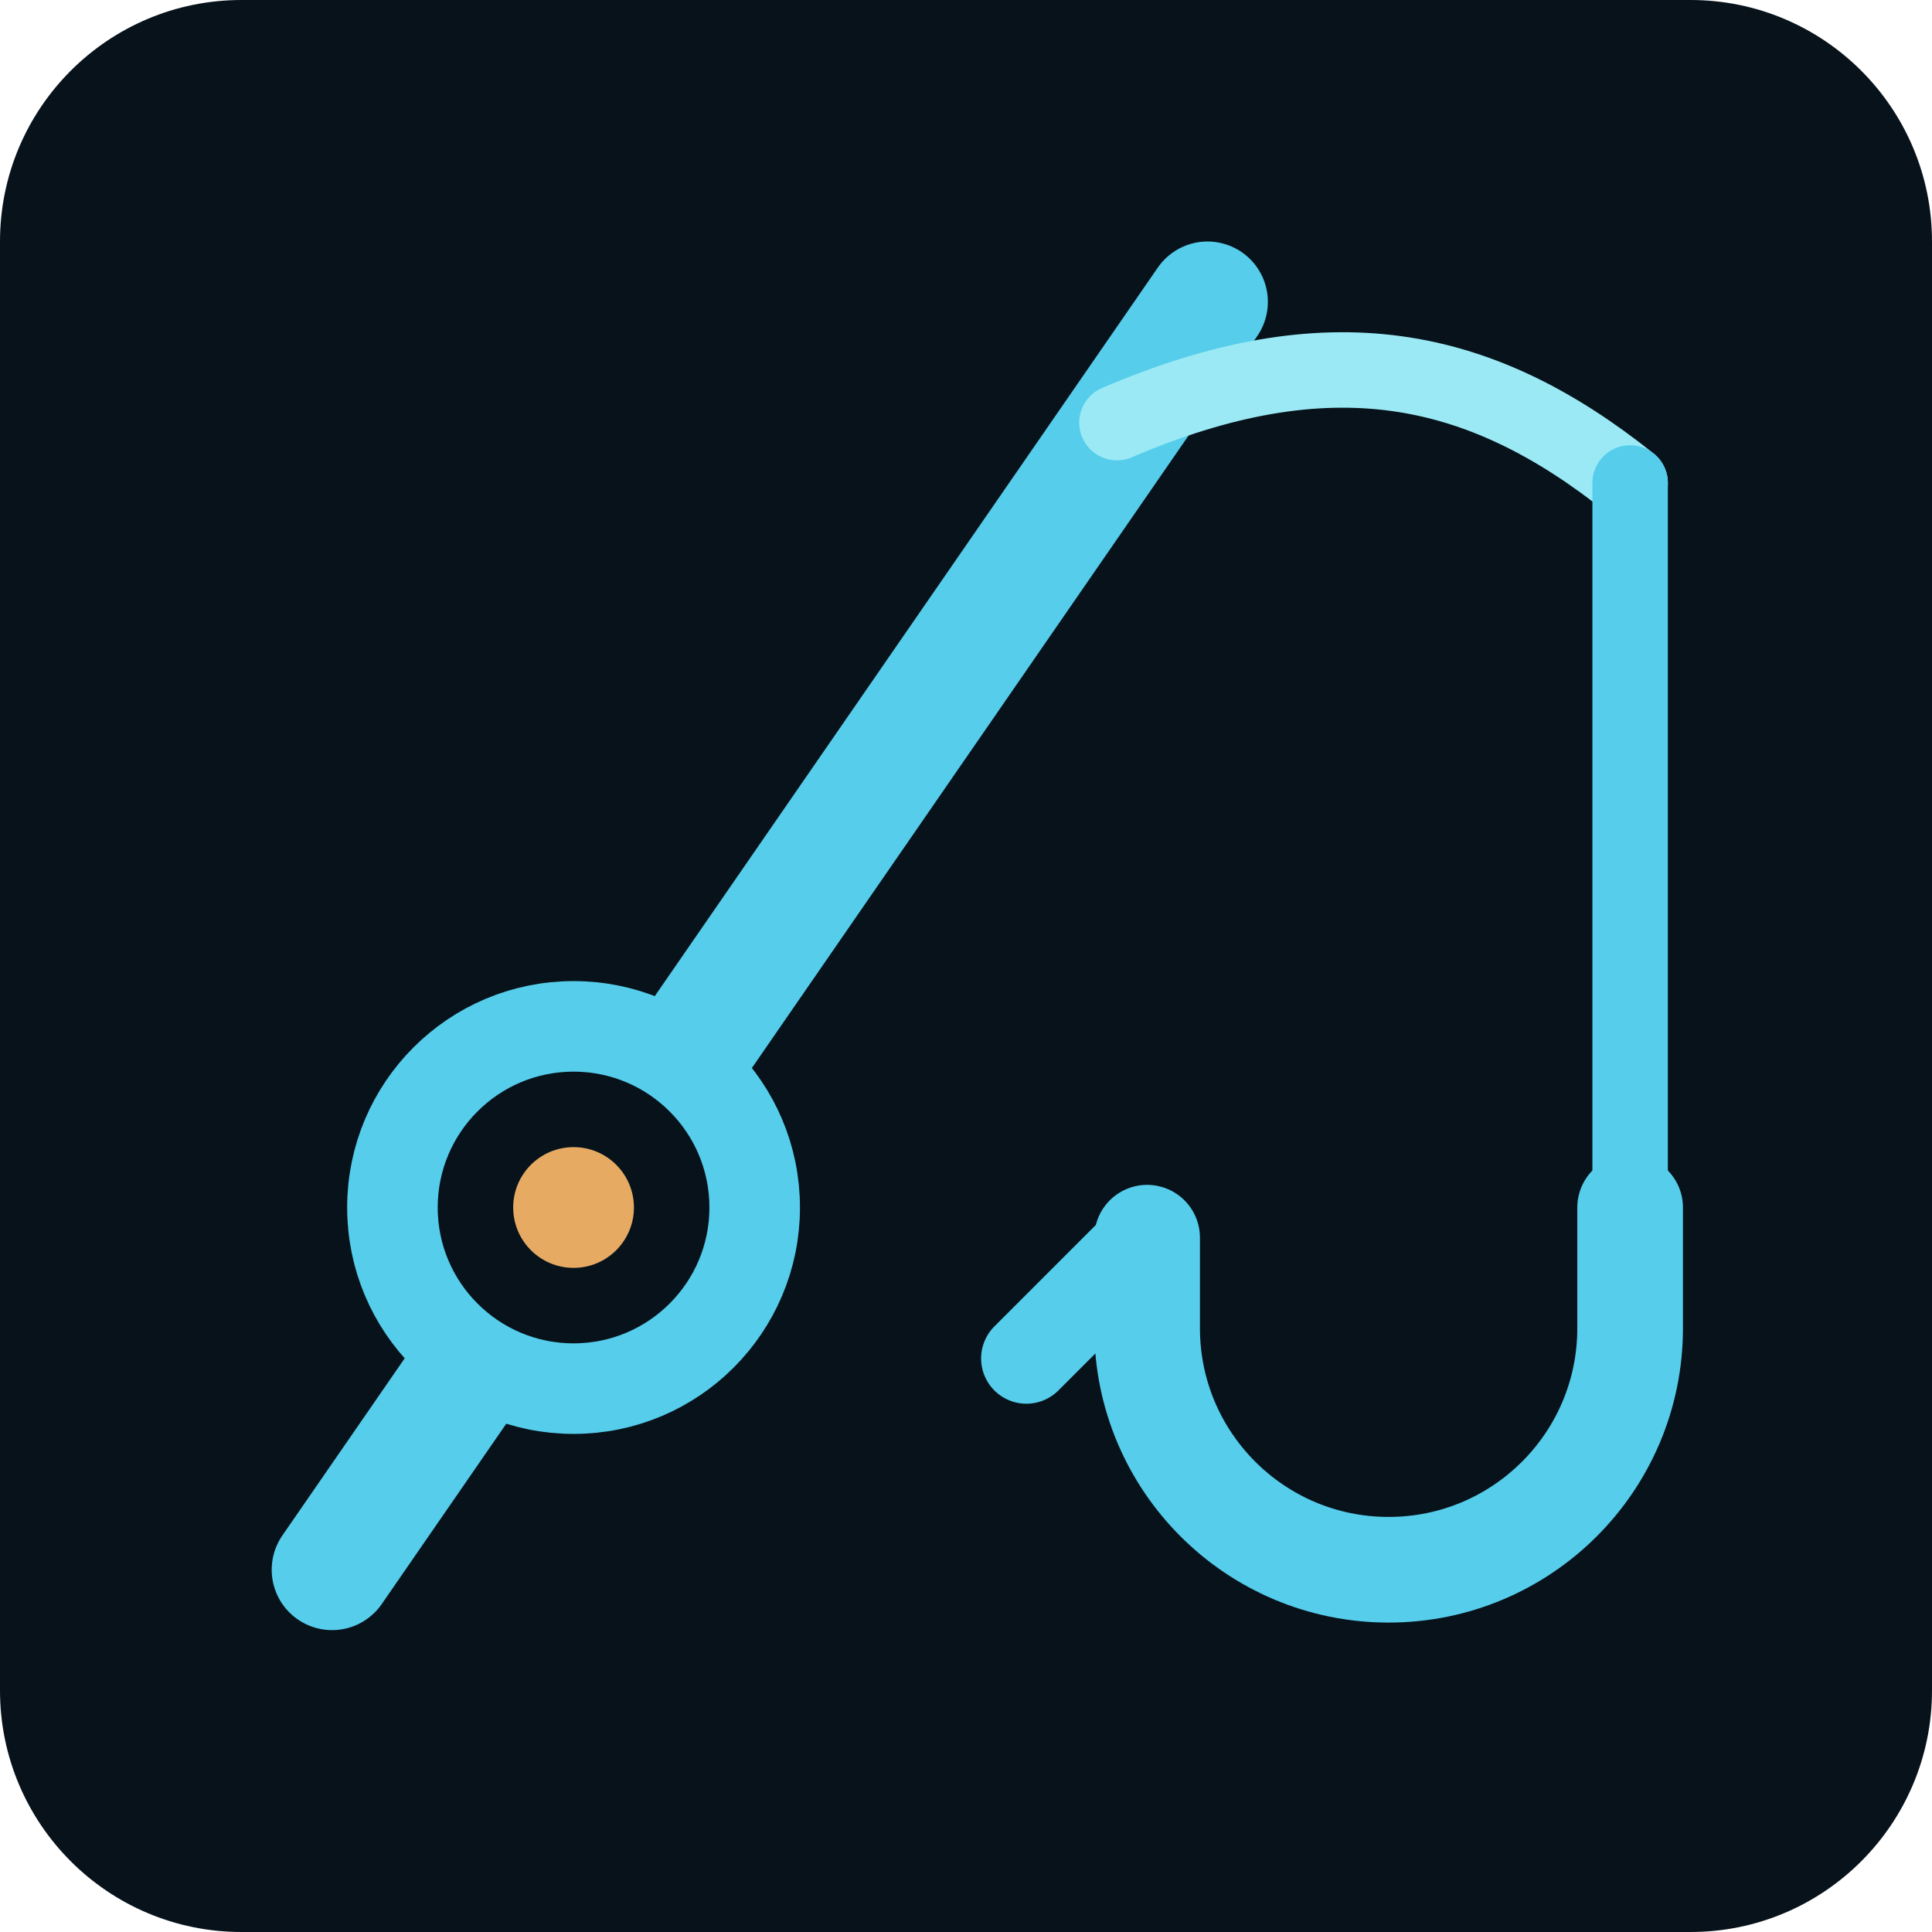
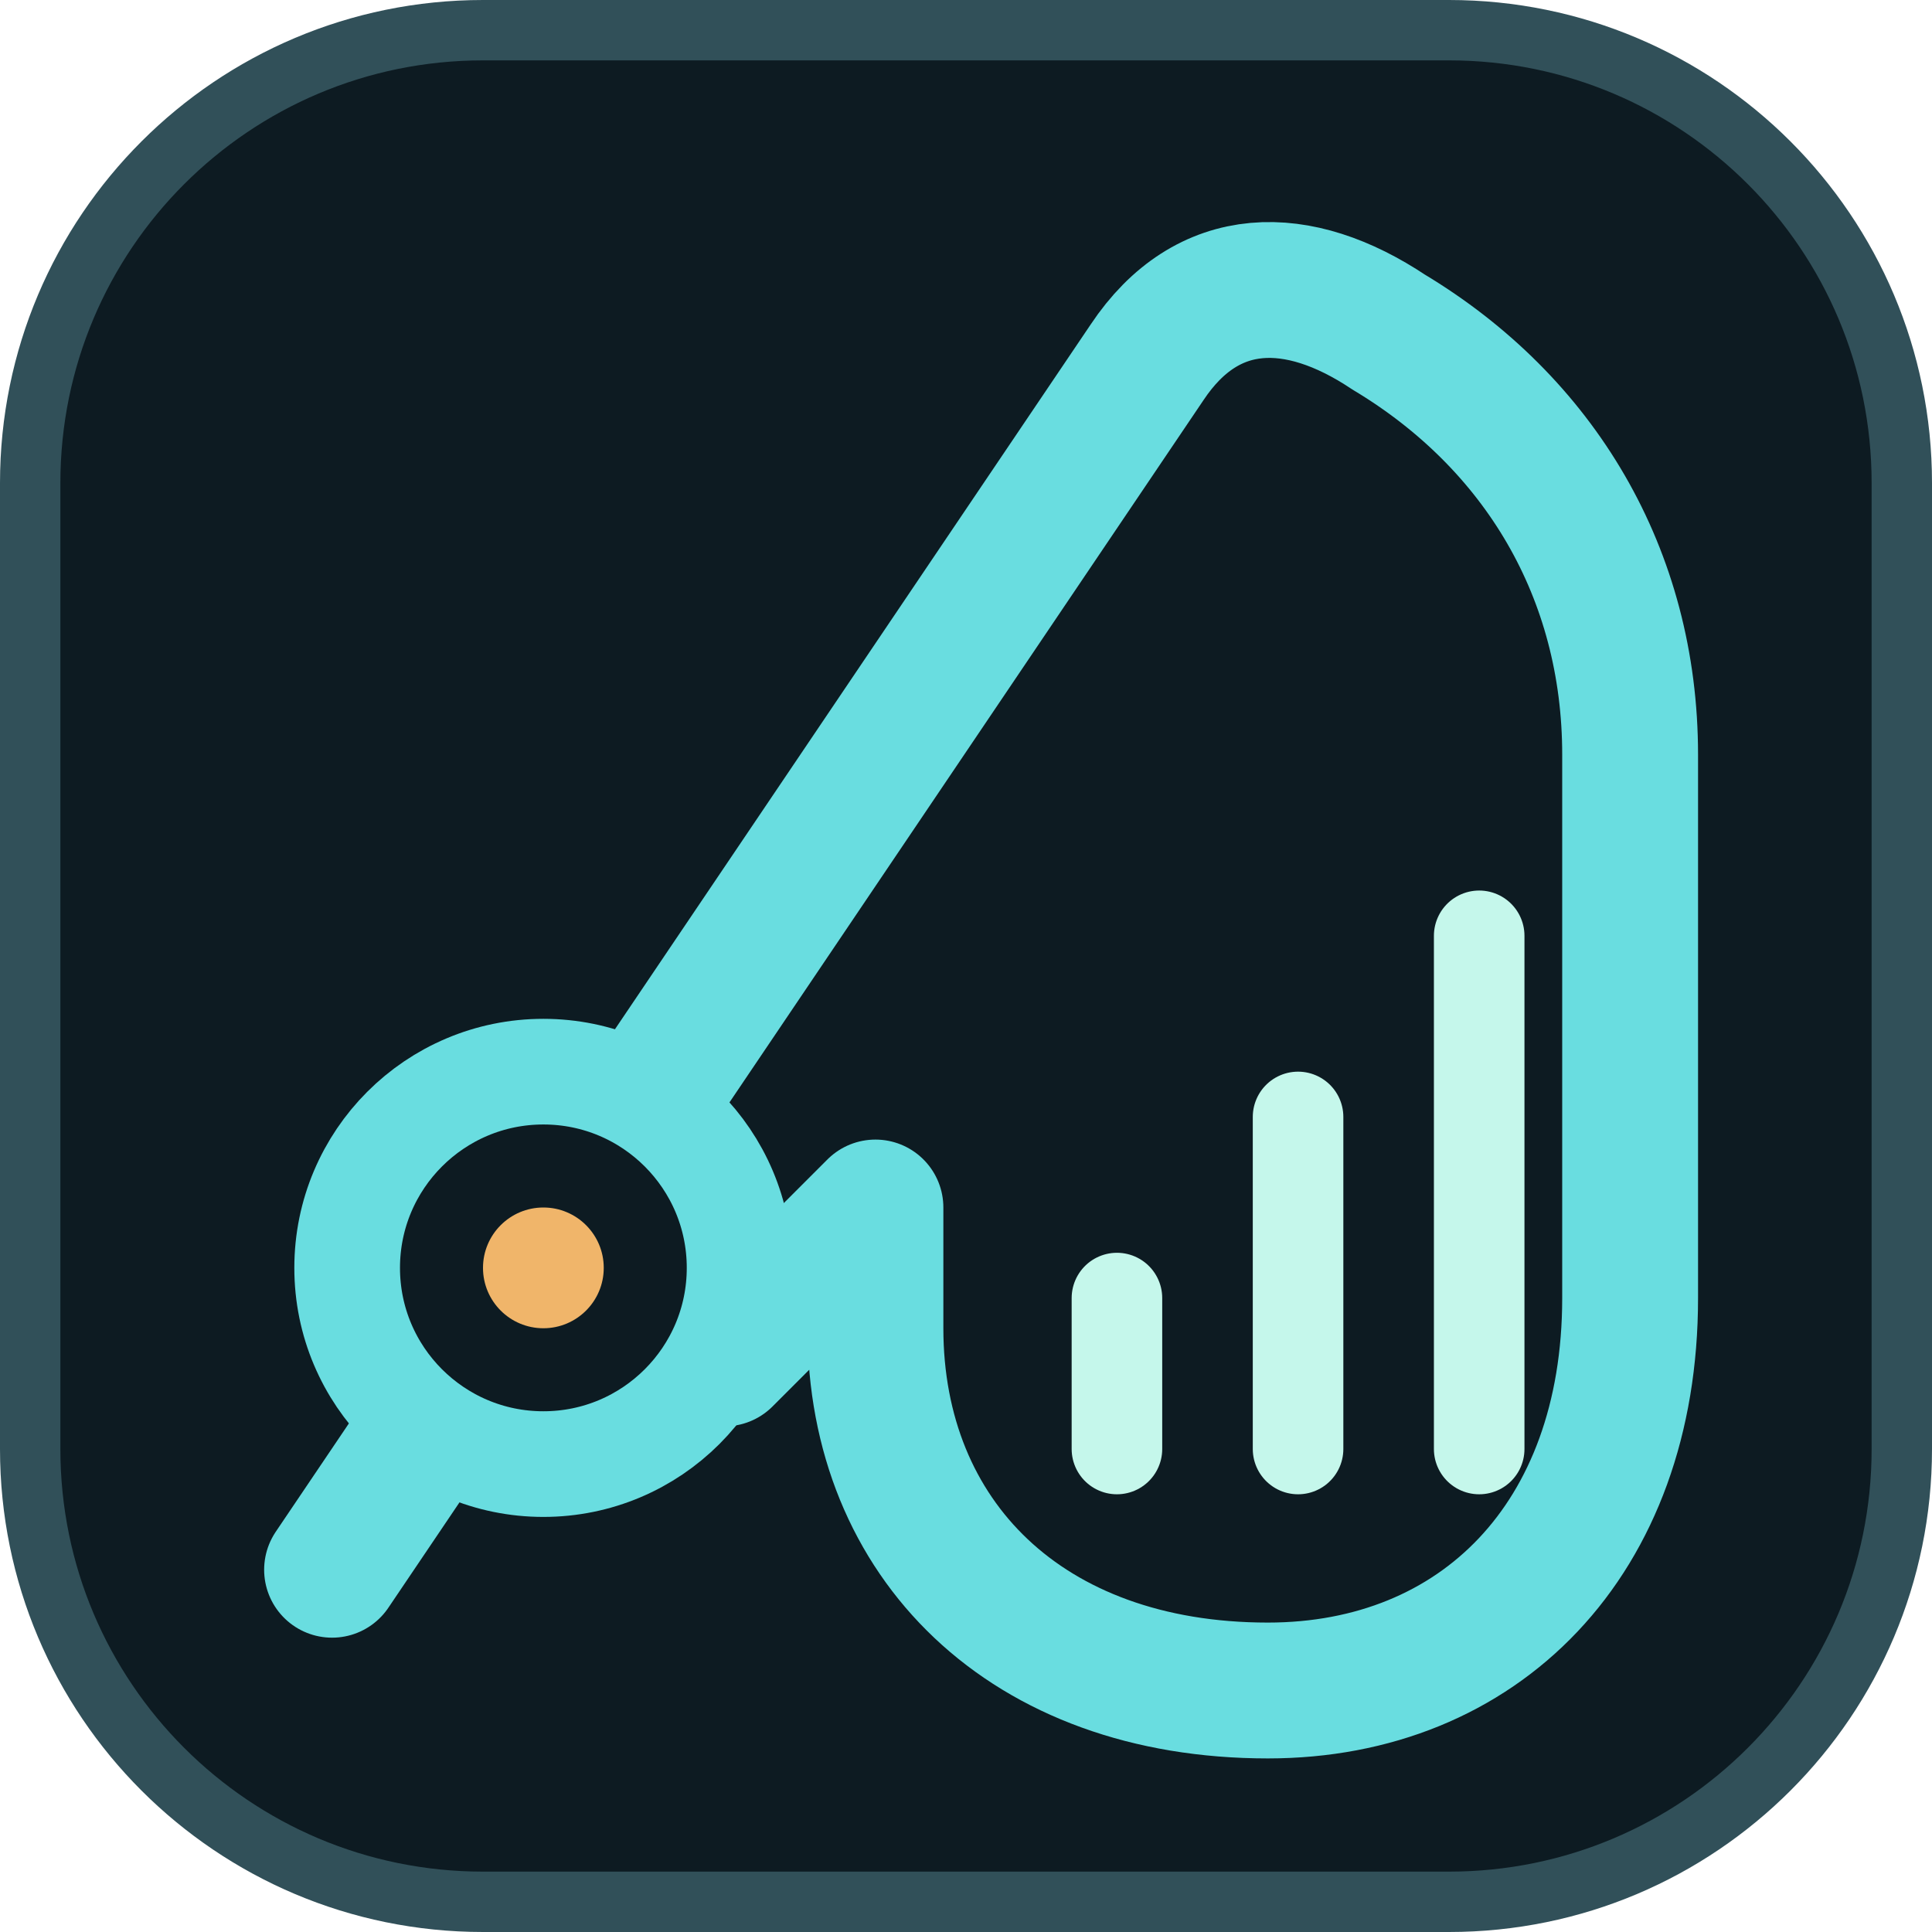
- <svg xmlns="http://www.w3.org/2000/svg" viewBox="0 0 64 64" fill="none" role="img" aria-label="Mancing NFT fishing hook">
-   <rect width="64" height="64" rx="8" fill="#07121B" />
-   <path d="M11 52 40 10" stroke="#55CDEB" stroke-width="4" stroke-linecap="round" />
-   <path d="M37 14c7-3 12-2 17 2" stroke="#9AE9F5" stroke-width="2.5" stroke-linecap="round" />
-   <path d="M54 16v24" stroke="#55CDEB" stroke-width="2.5" stroke-linecap="round" />
-   <path d="M54 40v4a8 8 0 0 1-16 0v-3" stroke="#55CDEB" stroke-width="3.5" stroke-linecap="round" />
-   <path d="m38 41-4 4" stroke="#55CDEB" stroke-width="3" stroke-linecap="round" />
-   <circle cx="19" cy="40" r="6" fill="#07121B" stroke="#55CDEB" stroke-width="3" />
-   <circle cx="19" cy="40" r="2" fill="#E6AA63" />
+ <svg xmlns="http://www.w3.org/2000/svg" viewBox="0 0 64 64" fill="none" role="img" aria-label="Mancing NFT mark">
+   <rect x="1" y="1" width="62" height="62" rx="15" fill="#0D1B22" stroke="#315059" stroke-width="2" />
+   <path d="M11 52 38 12c2-3 5-3 8-1 5 3 8 8 8 14v18c0 8-5 13-12 13-8 0-13-5-13-12v-4l-5 5" stroke="#69DDE0" stroke-width="4.5" stroke-linecap="round" stroke-linejoin="round" />
+   <path d="M37 43v5m6-11v11m6-17v17" stroke="#C5F7EB" stroke-width="3" stroke-linecap="round" />
+   <circle cx="18" cy="42" r="6.5" fill="#0D1B22" stroke="#69DDE0" stroke-width="3.5" />
+   <circle cx="18" cy="42" r="2" fill="#F0B56A" />
</svg>
